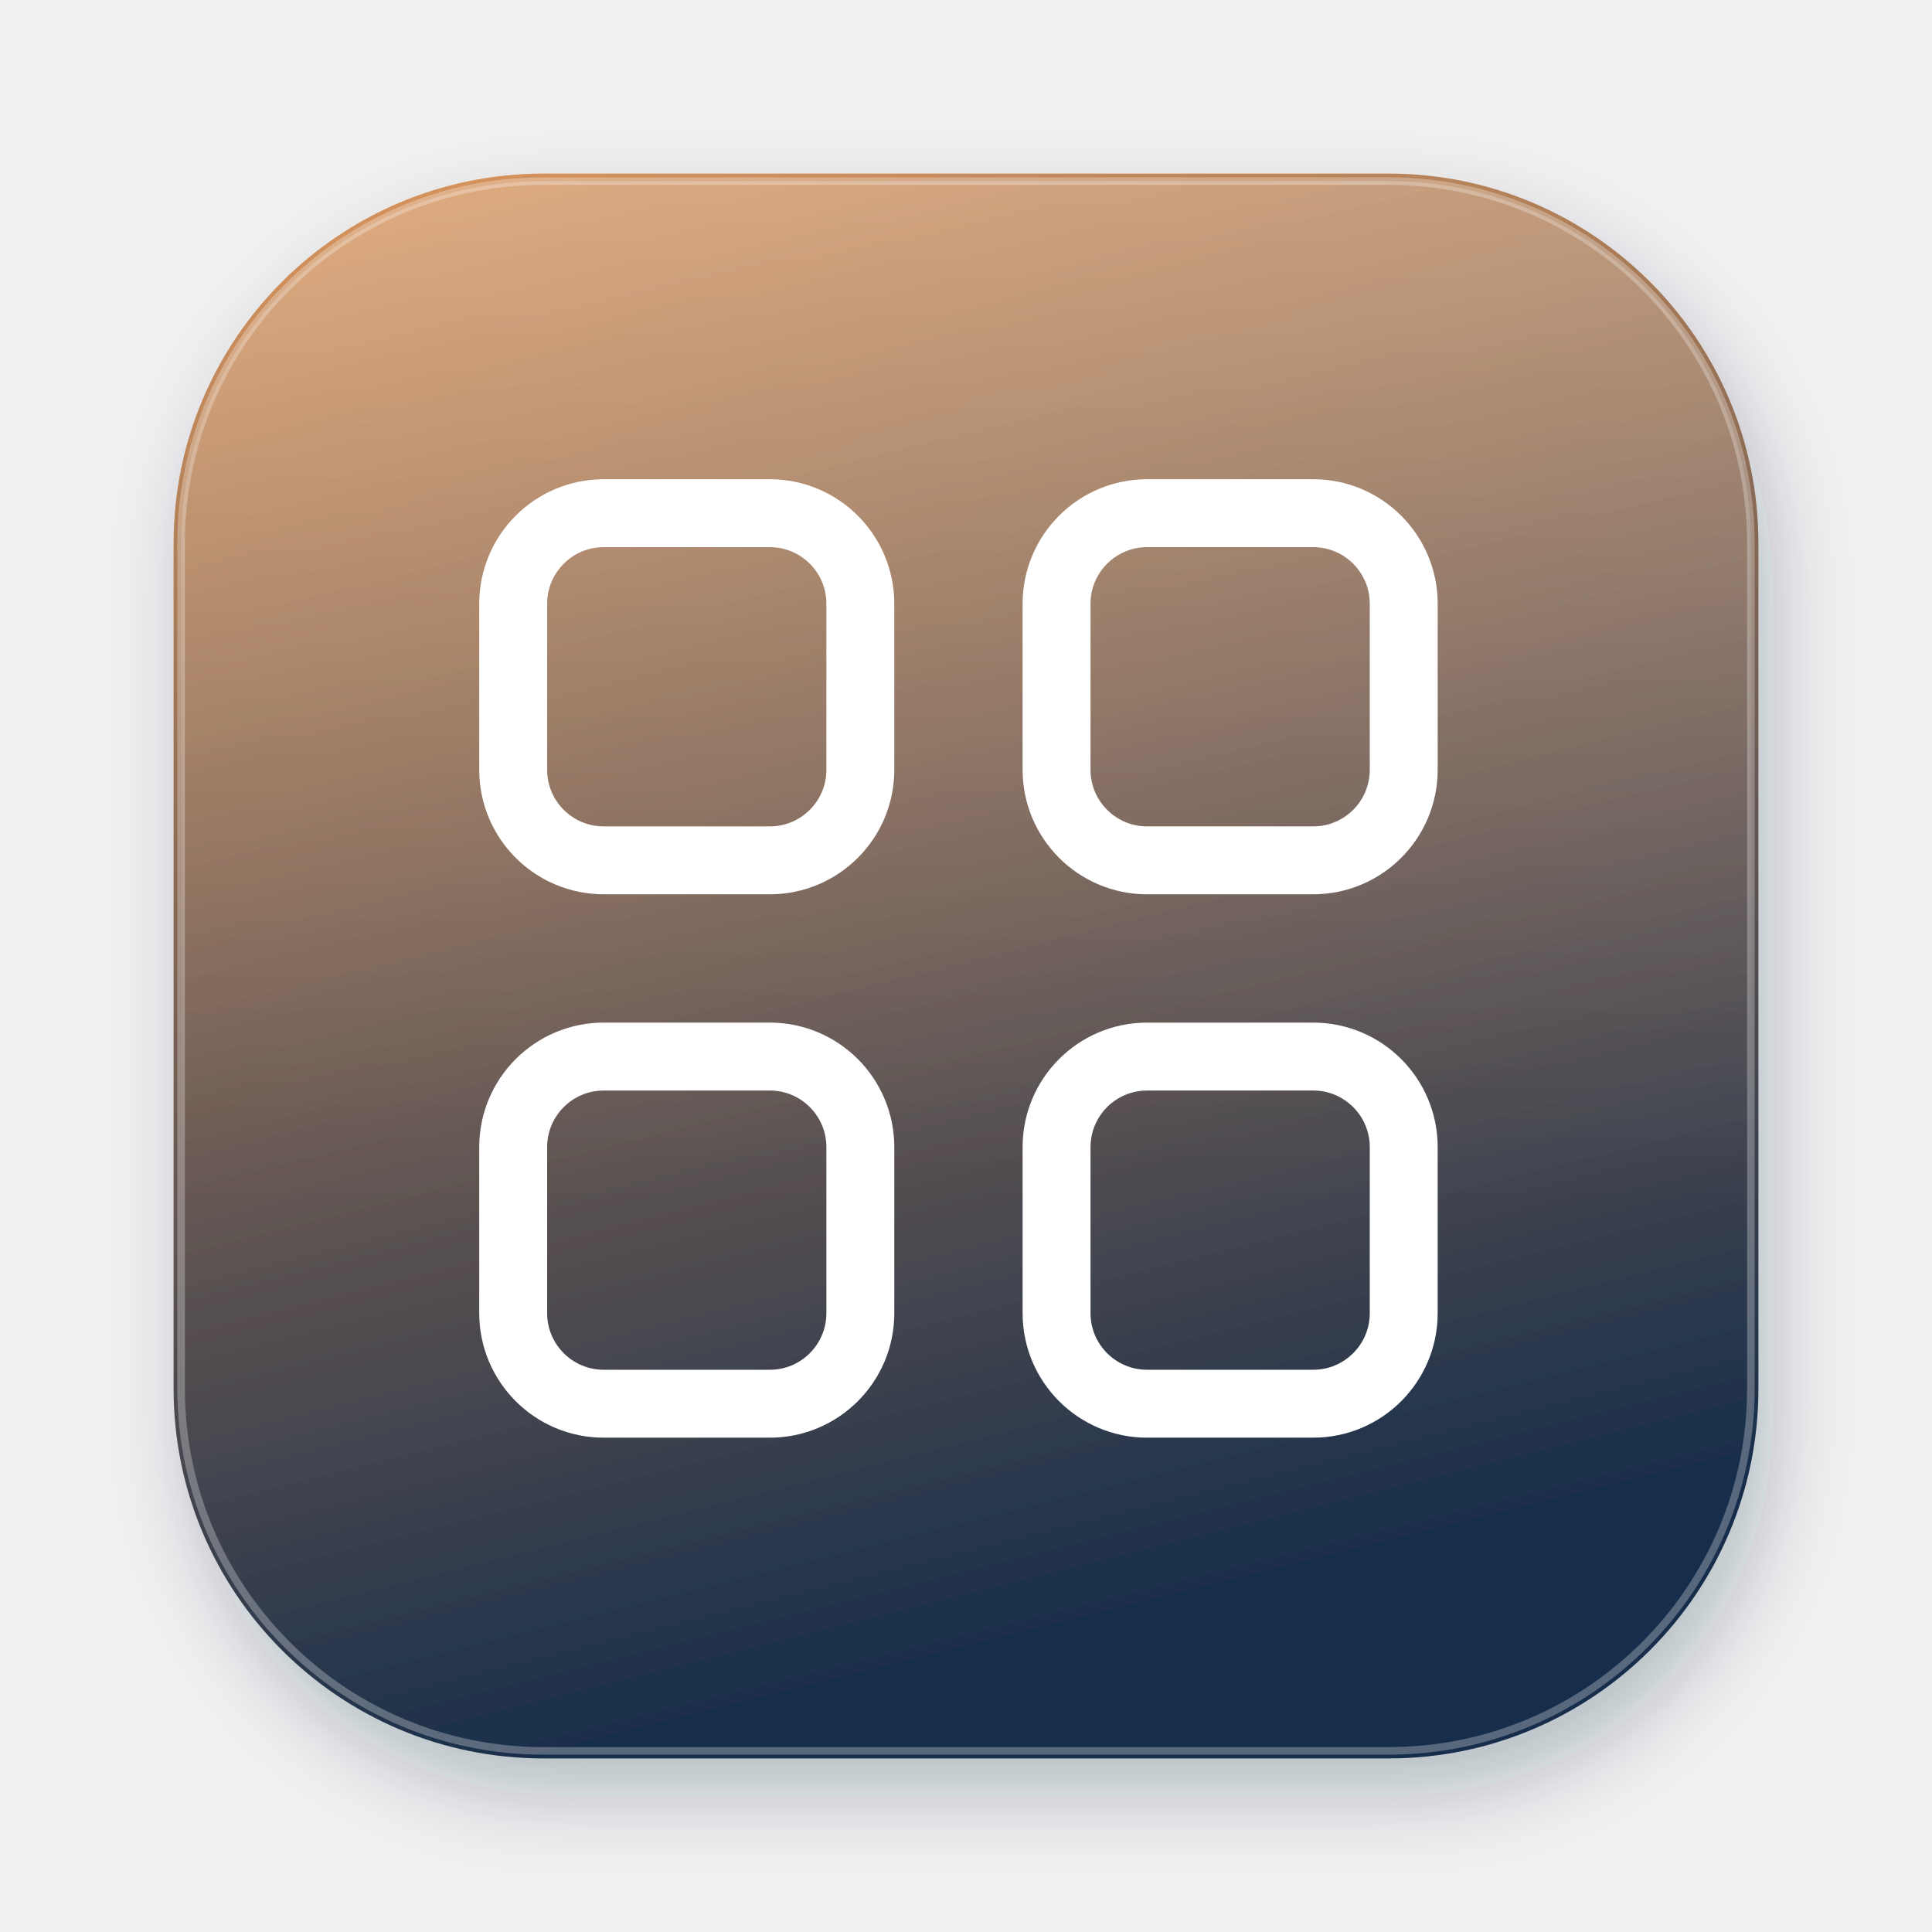
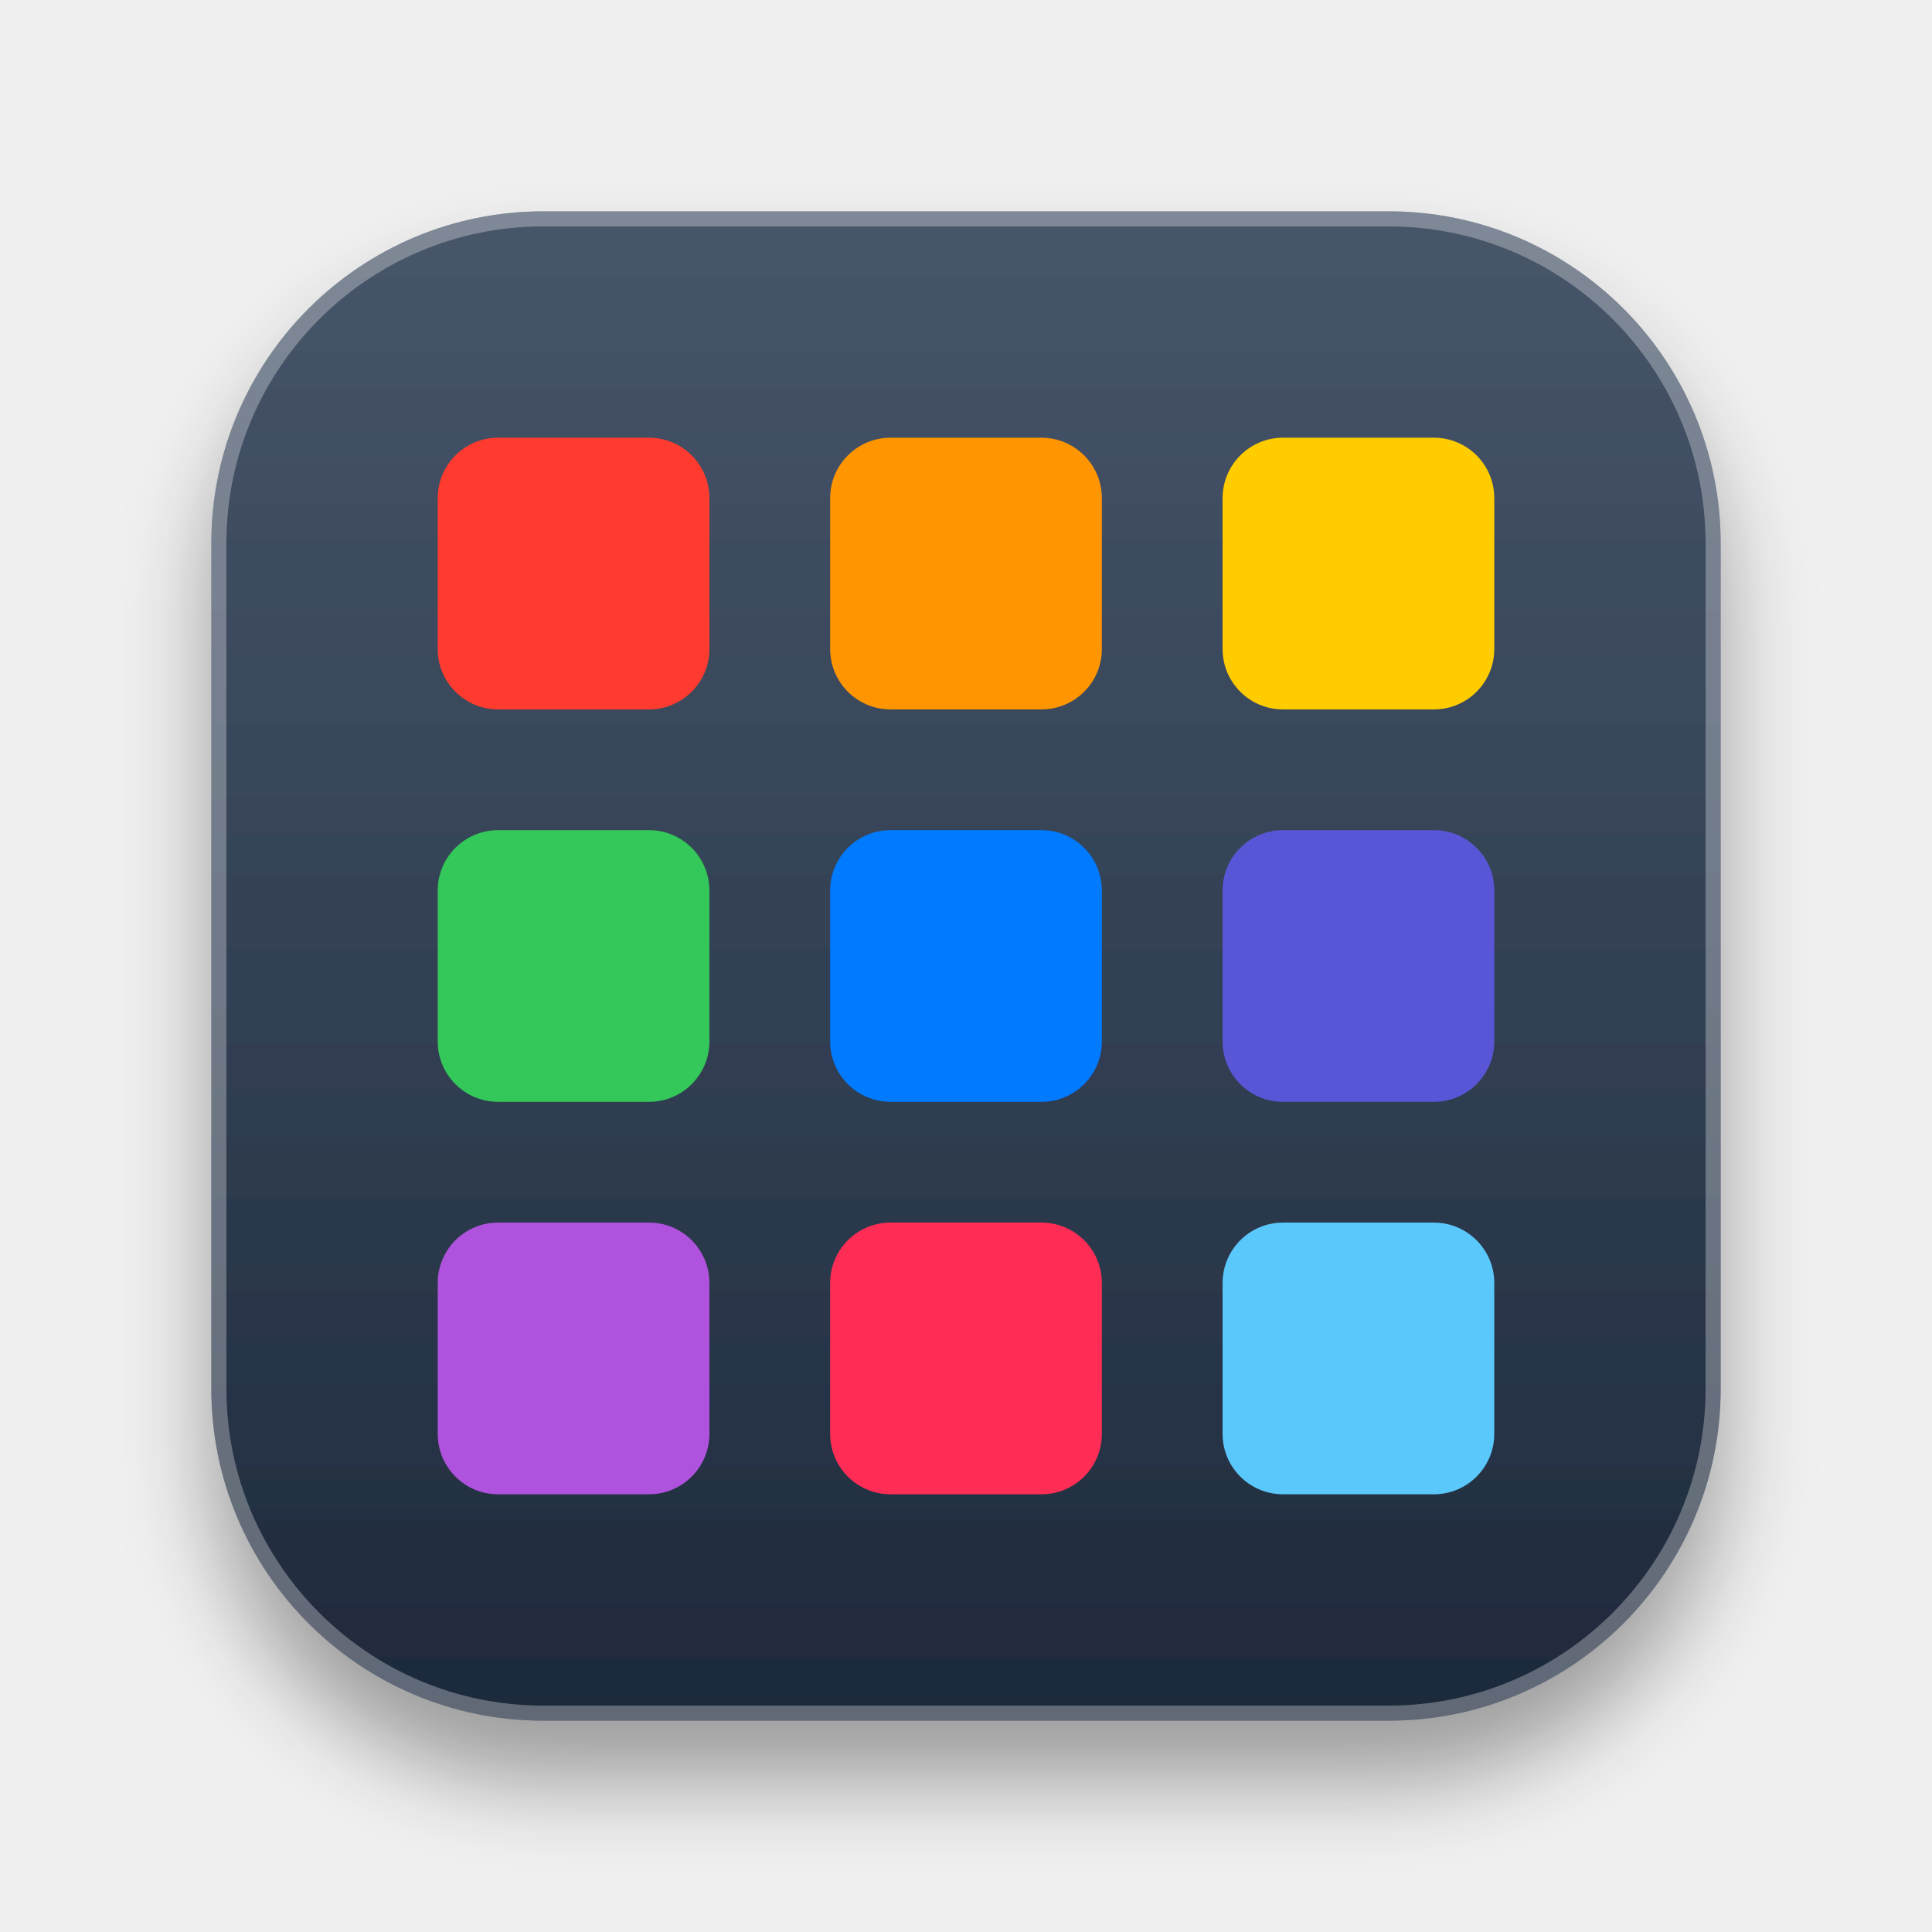
- <svg xmlns="http://www.w3.org/2000/svg" viewBox="0 0 256 256">
+ <svg xmlns="http://www.w3.org/2000/svg" viewBox="0 0 128 128" width="128" height="128">
  <defs>
-     <linearGradient id="tile" x2=".25" y2="1">
-       <stop stop-color="#dd975d" />
-       <stop offset="1" stop-color="#182e4b" />
+     <linearGradient id="lpBg" x1="0%" y1="0%" x2="0%" y2="100%">
+       <stop offset="0%" stop-color="#475569" />
+       <stop offset="50%" stop-color="#334155" />
+       <stop offset="100%" stop-color="#1e293b" />
    </linearGradient>
-     <linearGradient id="shine" x2="0" y2="1">
-       <stop stop-color="white" stop-opacity=".22" />
-       <stop offset=".65" stop-color="white" stop-opacity="0" />
-     </linearGradient>
-     <filter id="shadow" x="-.2" y="-.2" width="1.4" height="1.5">
-       <feDropShadow dy="5" stdDeviation="5" flood-color="#17263b" flood-opacity=".24" />
+     <filter id="lpShadow" x="-10%" y="-10%" width="120%" height="125%">
+       <feDropShadow dx="0" dy="4" stdDeviation="3" flood-color="#000000" flood-opacity="0.35" />
    </filter>
  </defs>
-   <rect x="23" y="23" width="210" height="210" rx="49" fill="url(#tile)" filter="url(#shadow)" />
-   <rect x="24" y="24" width="208" height="208" rx="48" fill="url(#shine)" stroke="white" stroke-opacity=".28" />
-   <g fill="none" stroke="#fff" stroke-width="9" stroke-linejoin="round" stroke-linecap="round">
-     <rect x="68" y="68" width="46" height="46" rx="12" />
-     <rect x="140" y="68" width="46" height="46" rx="12" />
-     <rect x="68" y="140" width="46" height="46" rx="12" />
-     <rect x="140" y="140" width="46" height="46" rx="12" />
-   </g>
+   <rect x="14" y="14" width="100" height="100" rx="22" fill="url(#lpBg)" filter="url(#lpShadow)" />
+   <rect x="14.5" y="14.5" width="99" height="99" rx="21.5" fill="none" stroke="rgba(255,255,255,0.3)" stroke-width="1" />
+   <rect x="29" y="29" width="18" height="18" rx="4" fill="#ff3b30" />
+   <rect x="55" y="29" width="18" height="18" rx="4" fill="#ff9500" />
+   <rect x="81" y="29" width="18" height="18" rx="4" fill="#ffcc00" />
+   <rect x="29" y="55" width="18" height="18" rx="4" fill="#34c759" />
+   <rect x="55" y="55" width="18" height="18" rx="4" fill="#007aff" />
+   <rect x="81" y="55" width="18" height="18" rx="4" fill="#5856d6" />
+   <rect x="29" y="81" width="18" height="18" rx="4" fill="#af52de" />
+   <rect x="55" y="81" width="18" height="18" rx="4" fill="#ff2d55" />
+   <rect x="81" y="81" width="18" height="18" rx="4" fill="#5ac8fa" />
</svg>
